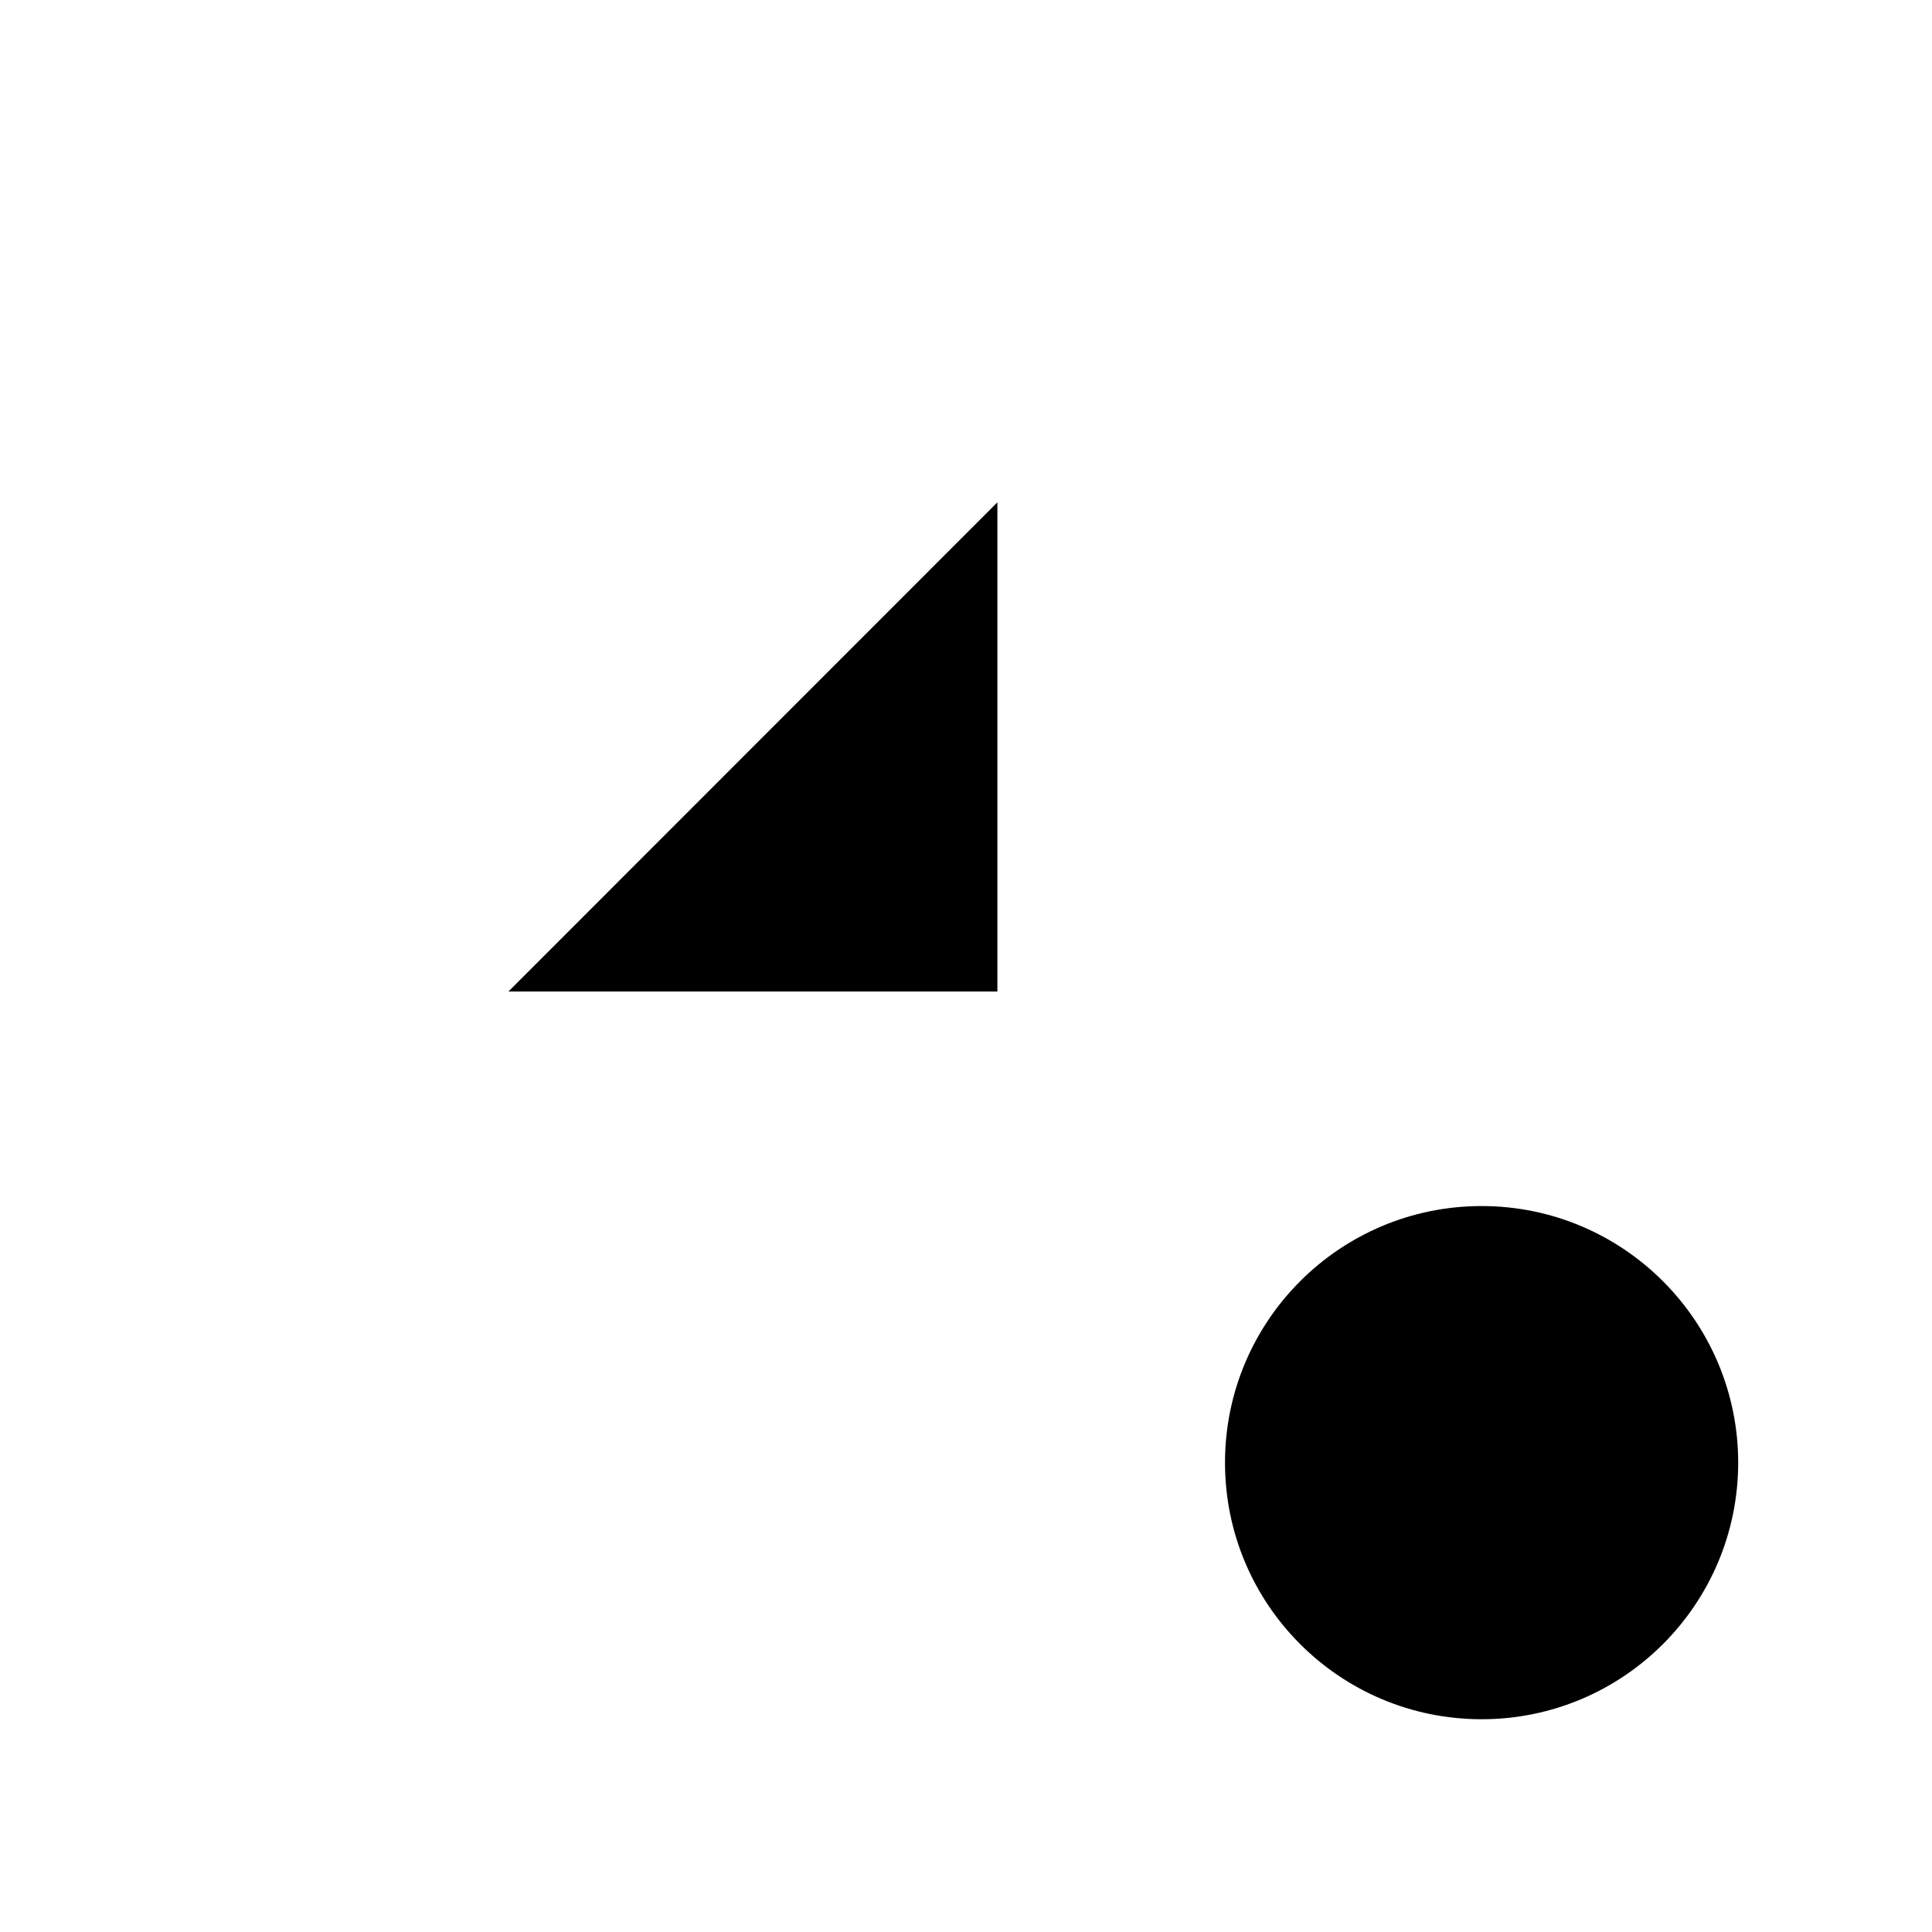
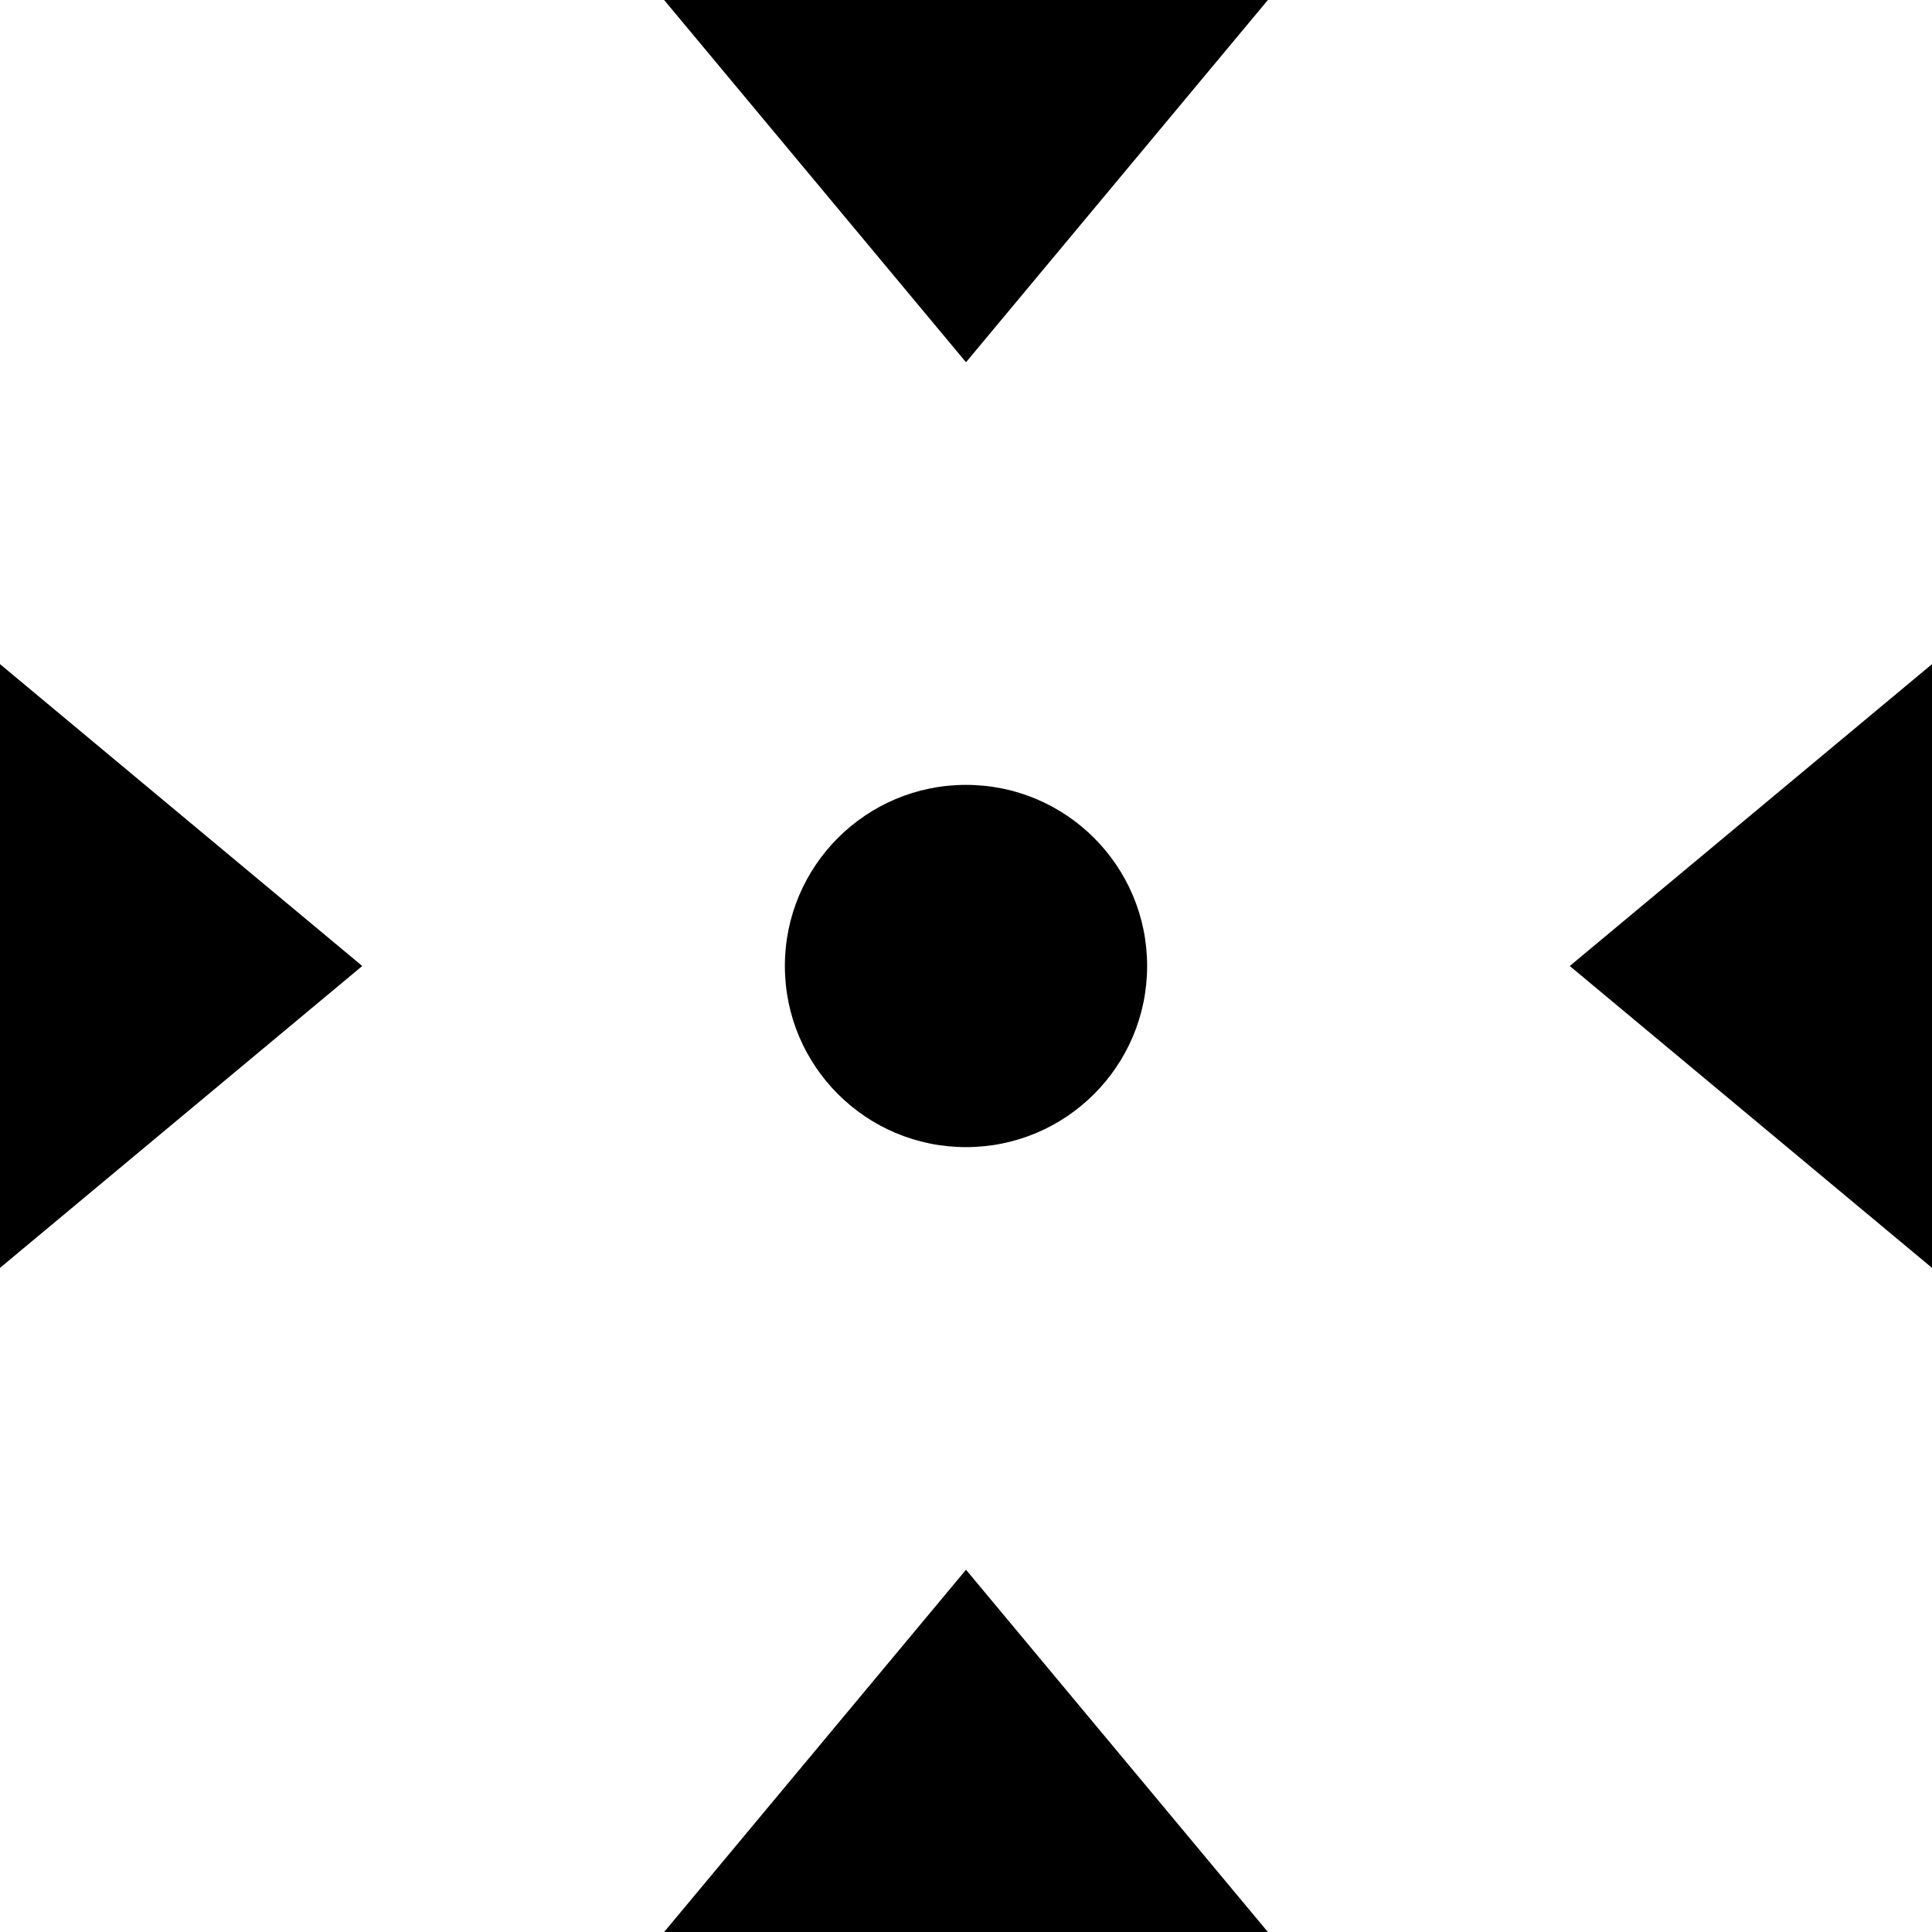
- <svg xmlns="http://www.w3.org/2000/svg" version="1.1" id="svg2">
+ <svg xmlns="http://www.w3.org/2000/svg" id="svg2" version="1.1">
  <defs id="defs9" />
-   <g id="focus" />
-   <g id="g4154">
-     <path id="path8" d="M 8.26 4.16 L 4.211 8.211 L 8.26 8.211 L 8.26 4.16 z M 16.16 4.16 L 16.16 8.211 L 20.211 8.211 L 16.16 4.16 z M 12.27 9.988 C 11.096 9.988 10.145 10.94 10.145 12.113 C 10.145 13.287 11.096 14.238 12.27 14.238 C 13.443 14.238 14.394 13.287 14.395 12.113 C 14.394 10.94 13.443 9.988 12.27 9.988 z M 4.211 16.109 L 8.26 20.16 L 8.26 16.109 L 4.211 16.109 z M 16.16 16.109 L 16.16 20.16 L 20.211 16.109 L 16.16 16.109 z " />
+   <g id="g4138">
+     <path d="M 16,5.5 13,8 16,10.5 Z" id="path4147" />
+     <path d="M 10.5,16 8,13 5.5,16 Z" id="path4145" />
+     <path d="M 0,10.5 3,8 0,5.5 Z" id="path4143" />
+     <path id="path4141" d="M 5.5,0 8,3 10.5,0 Z" />
+     <circle r="1.5" id="path3336" cx="8" cy="8" />
  </g>
</svg>
